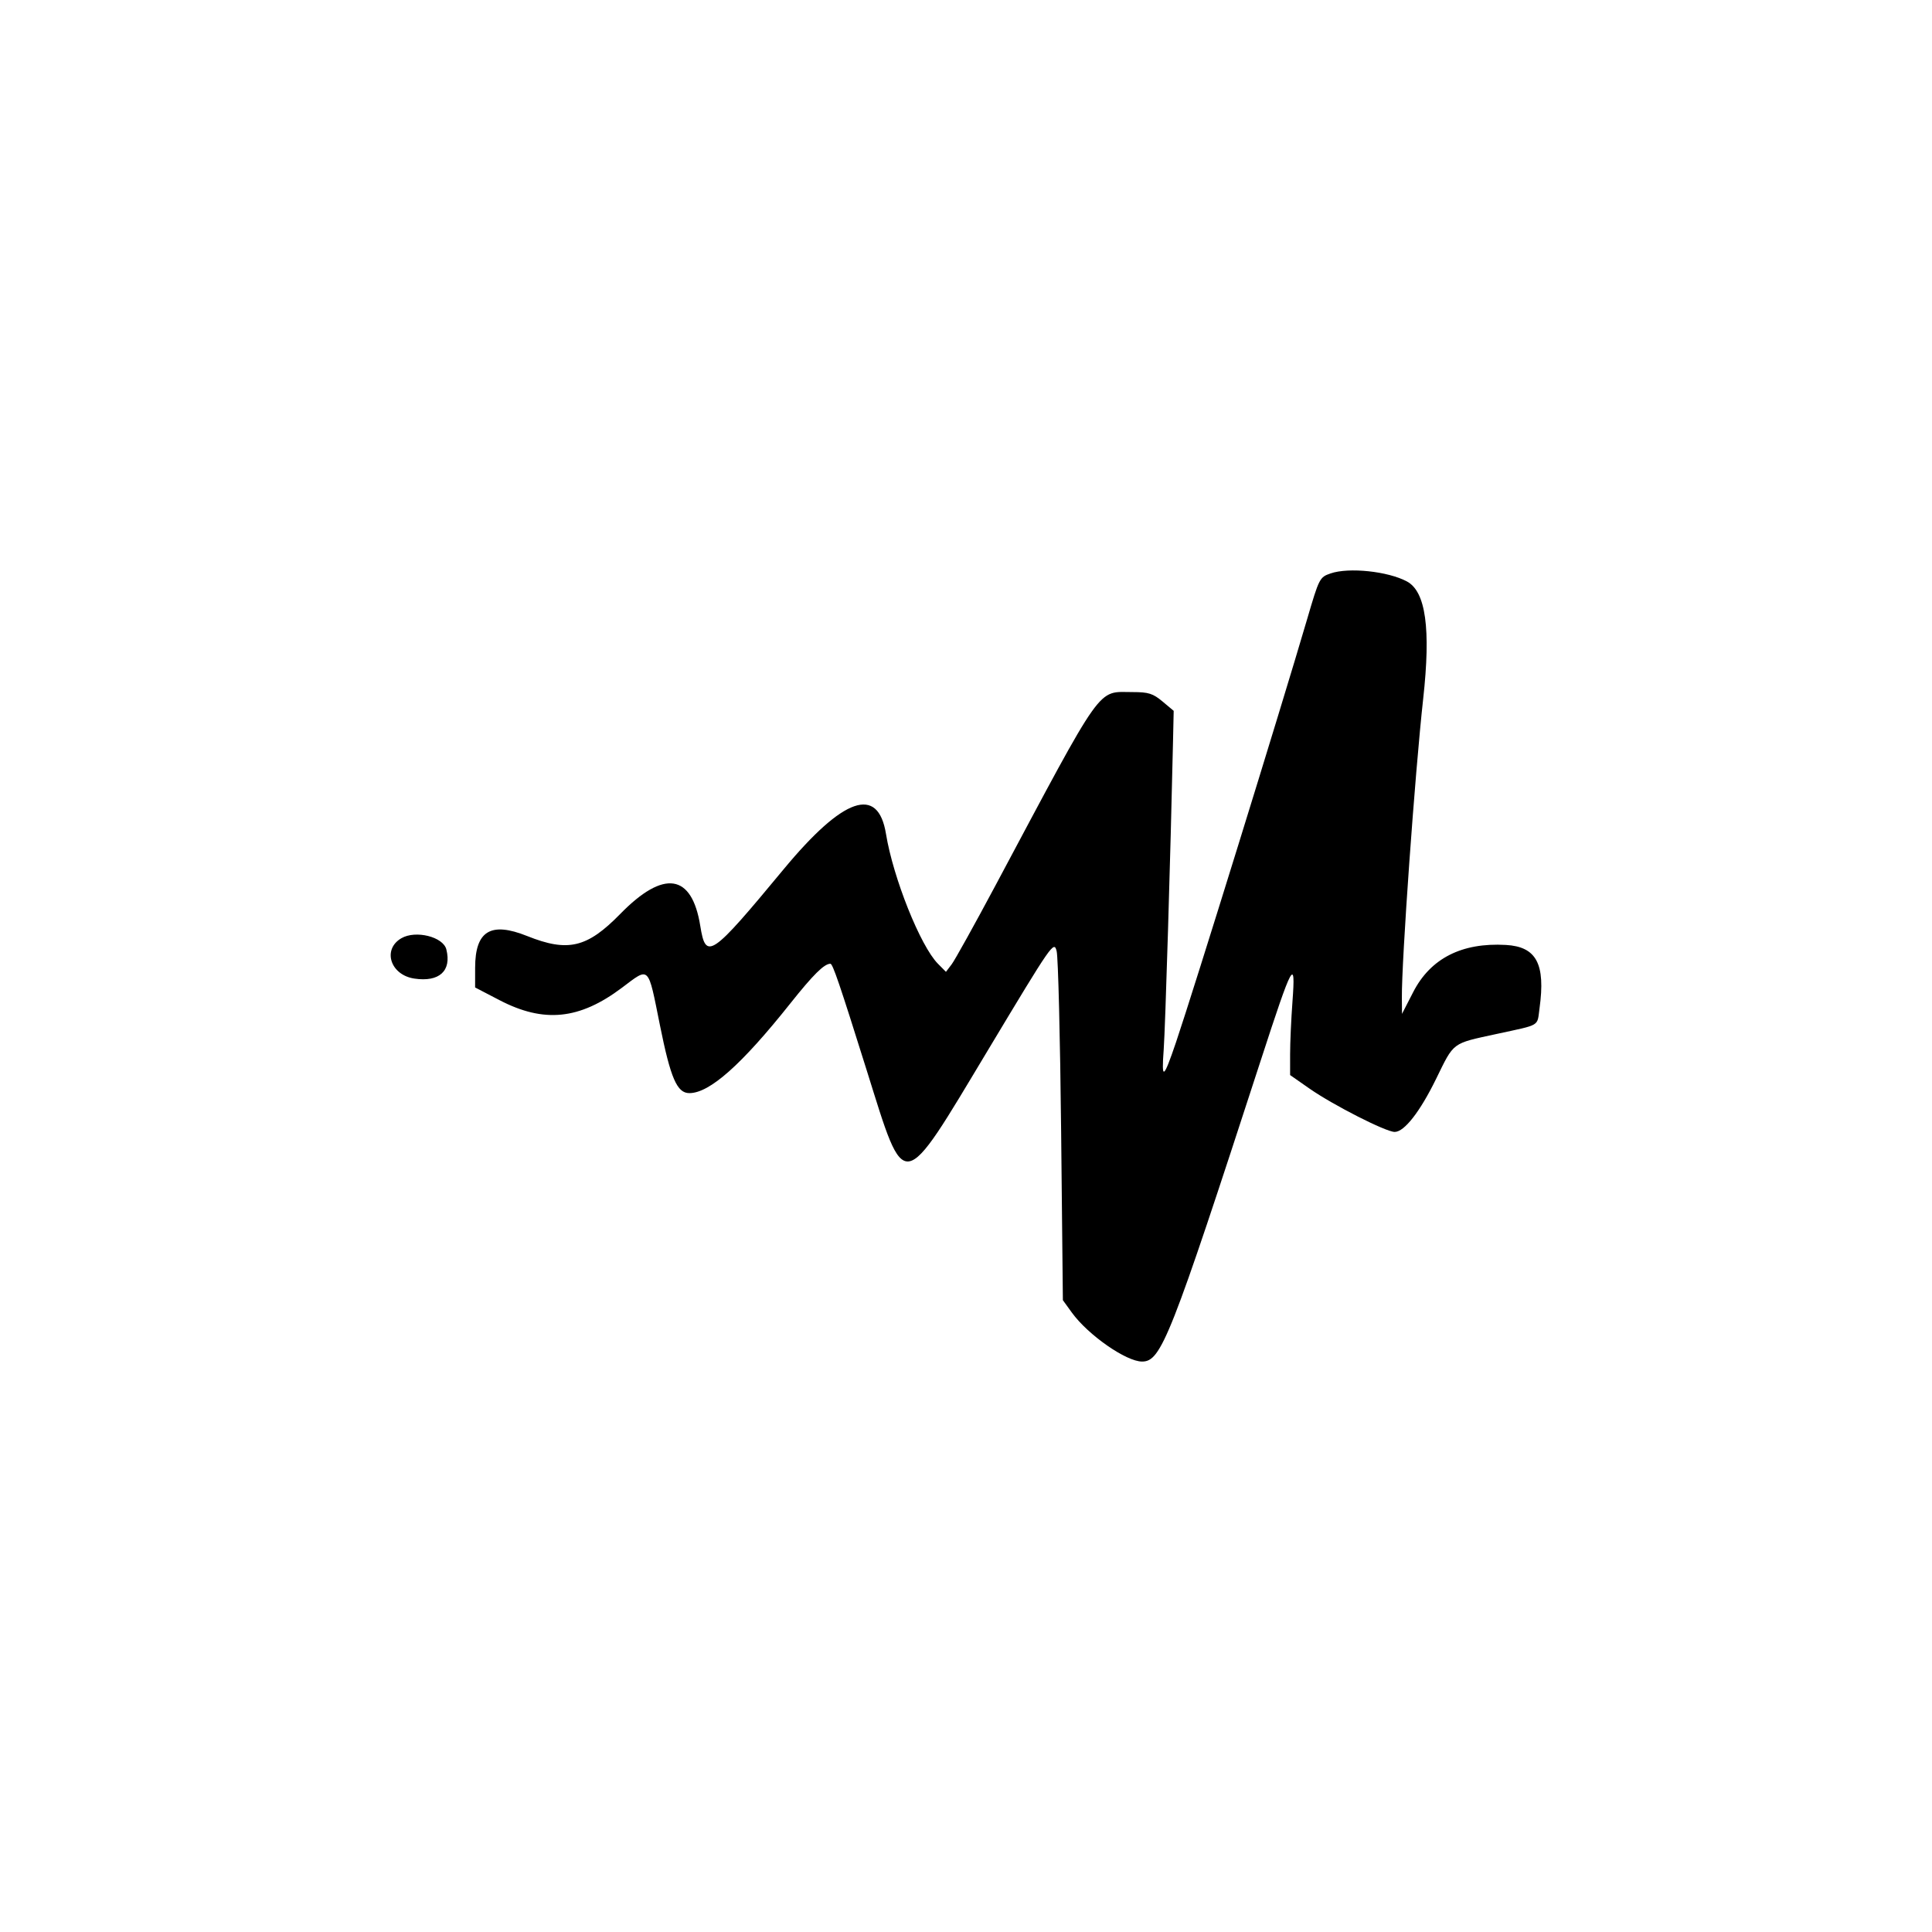
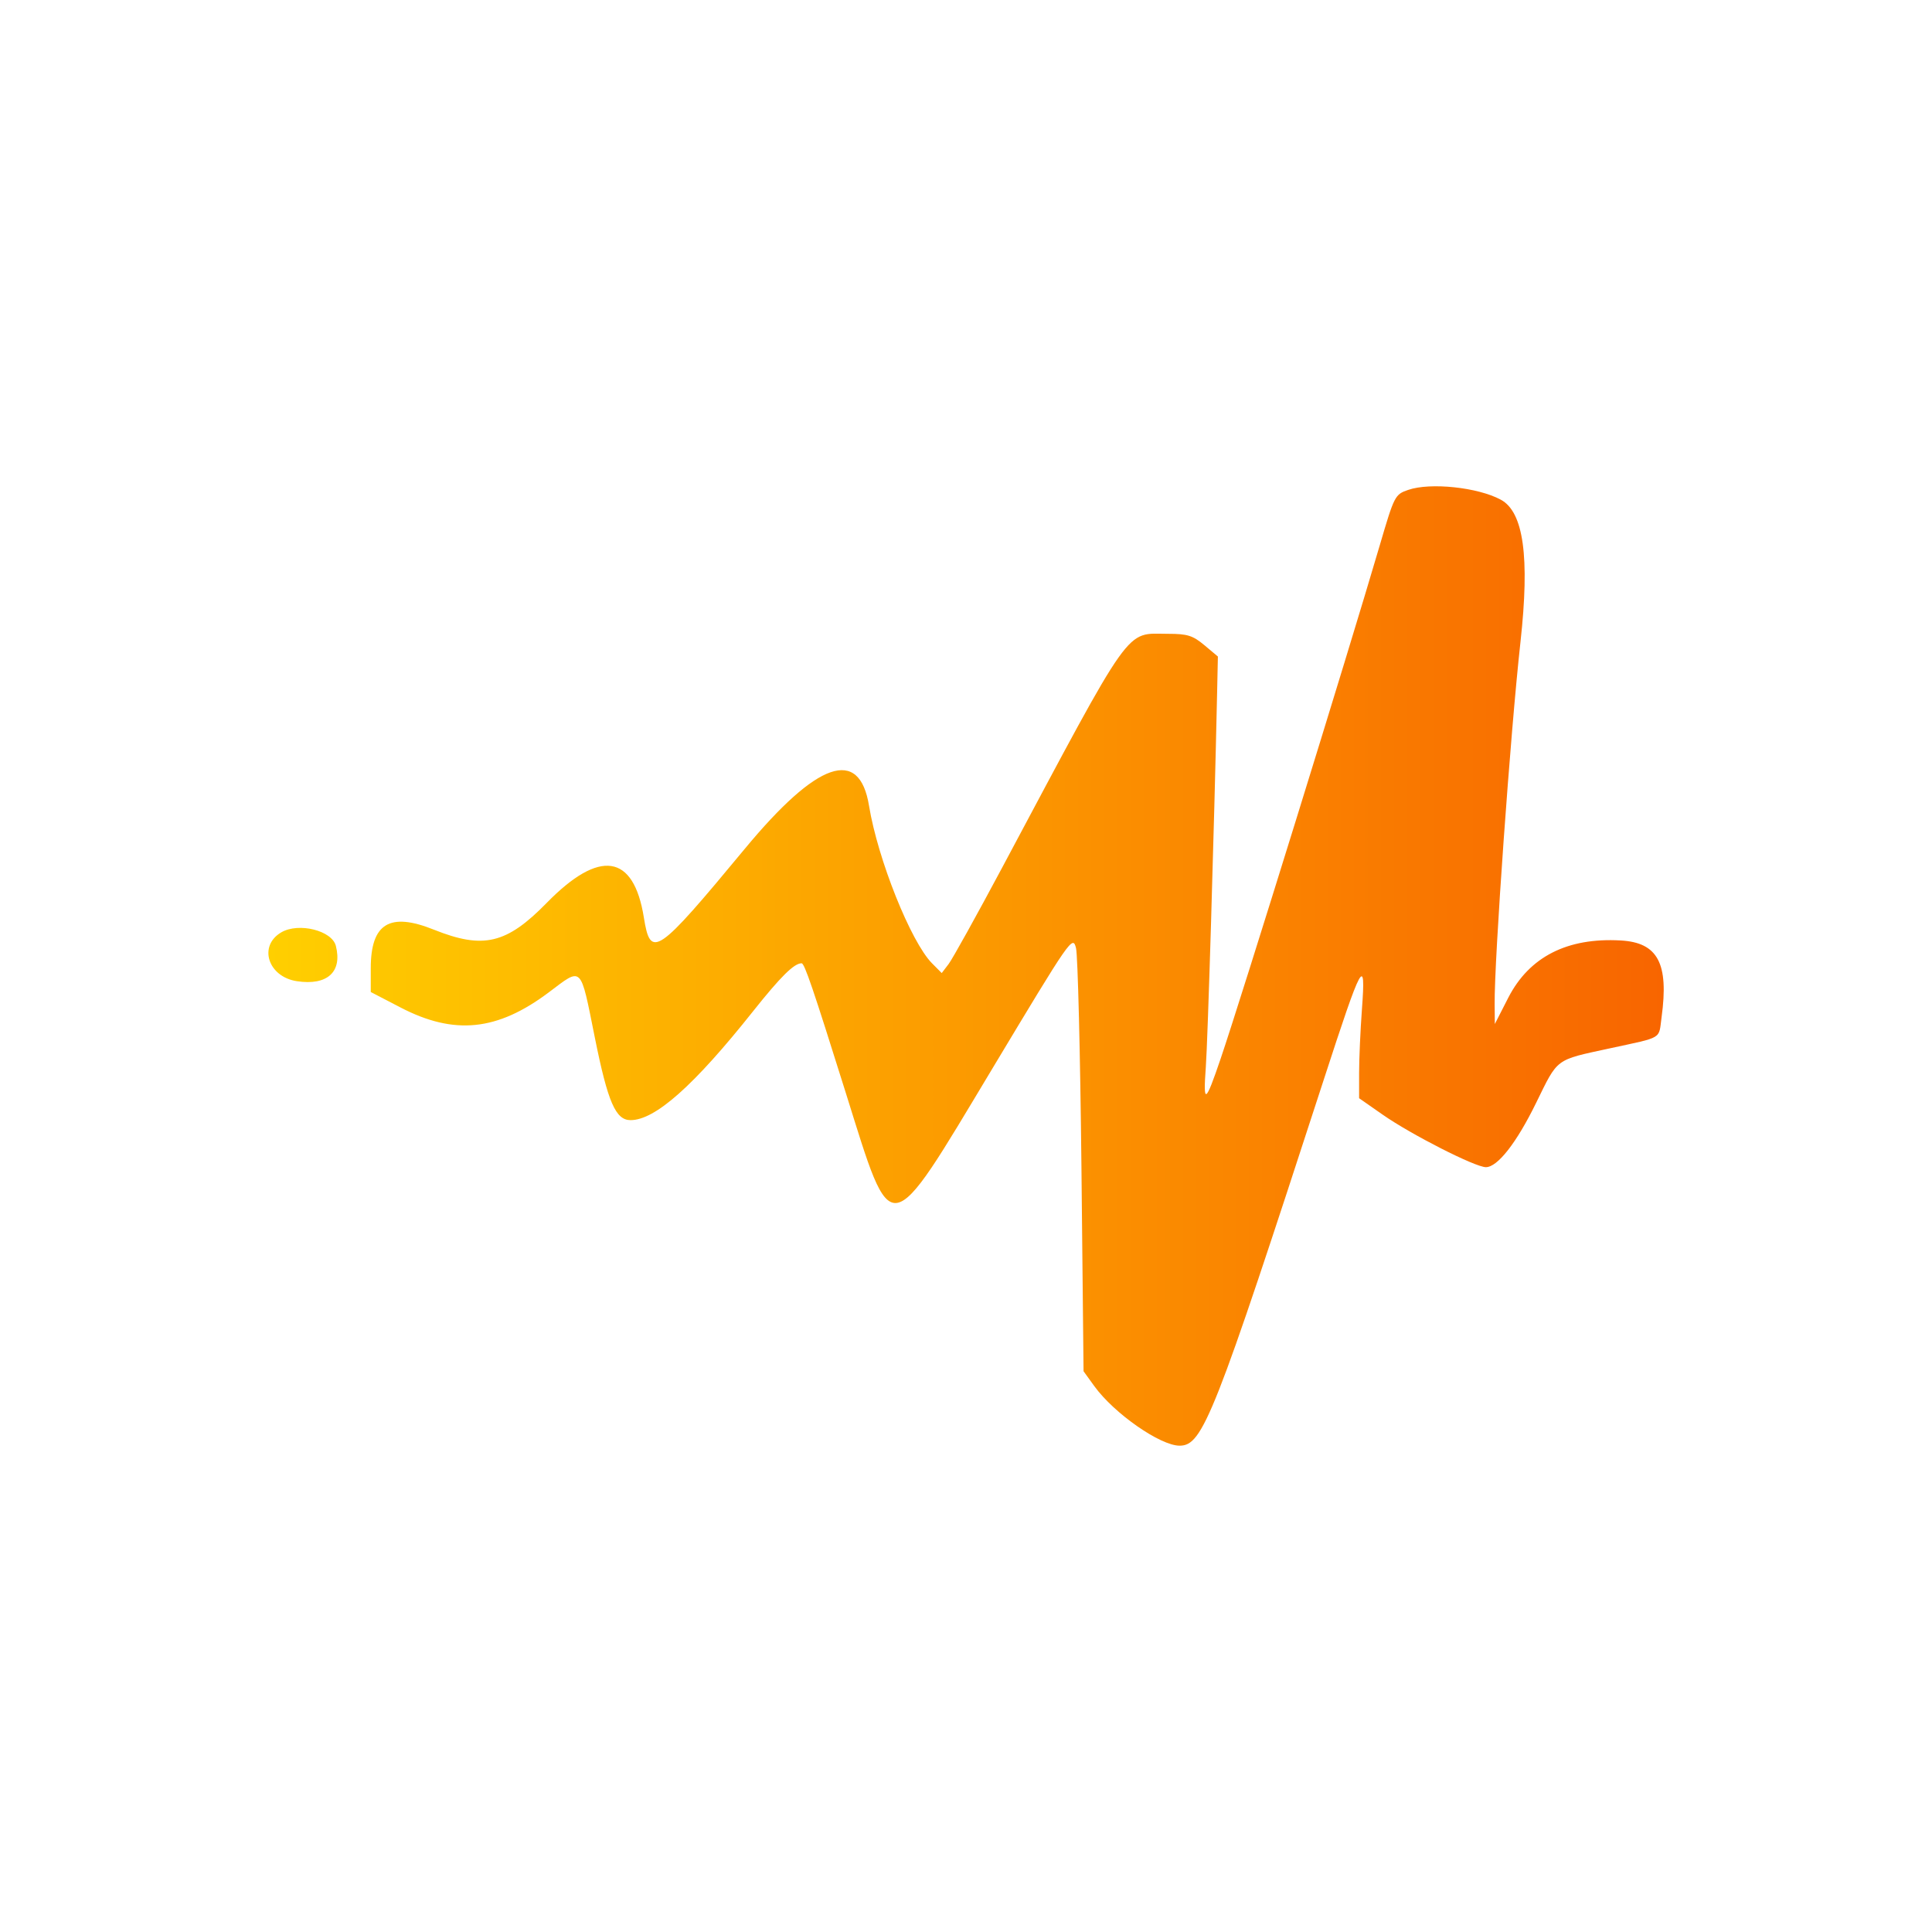
- <svg xmlns="http://www.w3.org/2000/svg" width="225" height="225" viewBox="0 0 225 225" fill="none">
-   <path fill-rule="evenodd" clip-rule="evenodd" d="M154.965 66.779C153.683 67.22 153.63 67.324 152.223 72.125C149.164 82.566 138.975 115.442 136.954 121.394C135.483 125.723 135.256 125.854 135.525 122.219C135.711 119.704 136.317 99.663 136.61 86.306L136.687 82.784L135.383 81.692C134.276 80.765 133.751 80.6 131.917 80.6C127.703 80.6 128.696 79.201 115.956 103.076C113.504 107.669 111.199 111.821 110.832 112.303L110.165 113.18L109.232 112.238C107.193 110.181 104.021 102.252 103.182 97.116C102.254 91.438 98.221 92.834 91.253 101.245C82.782 111.471 82.201 111.865 81.554 107.833C80.576 101.737 77.306 101.247 72.233 106.437C68.374 110.384 66.147 110.912 61.392 109.009C57.147 107.309 55.339 108.412 55.334 112.702L55.331 115L58.18 116.482C63.344 119.168 67.487 118.748 72.424 115.037C75.685 112.586 75.434 112.338 76.855 119.393C78.102 125.588 78.846 127.304 80.283 127.304C82.641 127.304 86.37 123.99 92.045 116.853C94.709 113.504 95.987 112.238 96.707 112.238C96.982 112.238 97.778 114.573 100.943 124.668C105.473 139.117 104.901 139.211 115.024 122.355C122.577 109.78 122.746 109.535 123.058 110.779C123.233 111.478 123.467 120.908 123.579 131.735L123.782 151.419L124.828 152.864C126.722 155.478 131.152 158.566 133.009 158.566C135.236 158.566 136.305 155.852 146.842 123.448C150.537 112.086 150.909 111.397 150.52 116.647C150.369 118.676 150.246 121.431 150.246 122.769V125.201L152.506 126.779C155.247 128.692 161.402 131.824 162.423 131.824C163.54 131.824 165.367 129.486 167.242 125.657C169.372 121.306 169.032 121.559 174.295 120.415C179.502 119.283 178.996 119.587 179.294 117.417C180.002 112.249 178.935 110.248 175.366 110.047C170.241 109.757 166.595 111.613 164.581 115.537L163.277 118.076L163.261 116.193C163.223 111.923 164.778 90.116 165.744 81.378C166.646 73.219 166.047 68.895 163.851 67.716C161.643 66.53 157.087 66.05 154.965 66.779ZM46.742 109.267C44.505 110.568 45.46 113.546 48.248 113.964C51.155 114.4 52.611 113.076 51.982 110.57C51.612 109.094 48.408 108.298 46.742 109.267Z" fill="black" />
+ <svg xmlns="http://www.w3.org/2000/svg" width="32" height="32" viewBox="0 0 32 32" fill="none">
+   <path fill-rule="evenodd" clip-rule="evenodd" d="M23.325 8.114C23.104 8.19 23.095 8.208 22.852 9.036C22.324 10.837 20.567 16.507 20.218 17.534C19.965 18.28 19.926 18.303 19.972 17.676C20.004 17.242 20.109 13.786 20.159 11.482L20.172 10.874L19.948 10.686C19.757 10.526 19.666 10.498 19.35 10.498C18.623 10.498 18.794 10.257 16.597 14.374C16.174 15.166 15.776 15.883 15.713 15.966L15.598 16.117L15.437 15.955C15.086 15.6 14.539 14.232 14.394 13.347C14.234 12.367 13.538 12.608 12.336 14.059C10.875 15.822 10.775 15.89 10.664 15.195C10.495 14.143 9.931 14.059 9.056 14.954C8.39 15.635 8.006 15.726 7.186 15.398C6.454 15.104 6.142 15.295 6.141 16.035L6.141 16.431L6.632 16.686C7.523 17.15 8.237 17.077 9.089 16.437C9.651 16.015 9.608 15.972 9.853 17.189C10.068 18.257 10.197 18.553 10.444 18.553C10.851 18.553 11.494 17.982 12.473 16.75C12.932 16.173 13.153 15.955 13.277 15.955C13.325 15.955 13.462 16.357 14.008 18.098C14.789 20.59 14.69 20.607 16.436 17.7C17.739 15.531 17.768 15.488 17.822 15.703C17.852 15.823 17.892 17.45 17.912 19.317L17.947 22.712L18.127 22.961C18.454 23.412 19.218 23.945 19.538 23.945C19.922 23.945 20.107 23.477 21.924 17.888C22.561 15.928 22.625 15.809 22.558 16.715C22.532 17.065 22.511 17.54 22.511 17.771V18.19L22.901 18.462C23.373 18.792 24.435 19.332 24.611 19.332C24.804 19.332 25.119 18.929 25.442 18.269C25.81 17.518 25.751 17.562 26.659 17.365C27.557 17.17 27.47 17.222 27.521 16.848C27.643 15.956 27.459 15.611 26.843 15.577C25.959 15.527 25.331 15.847 24.983 16.523L24.759 16.961L24.756 16.637C24.749 15.9 25.017 12.139 25.184 10.632C25.339 9.225 25.236 8.479 24.857 8.276C24.477 8.071 23.691 7.988 23.325 8.114ZM4.66 15.442C4.274 15.666 4.438 16.18 4.919 16.252C5.421 16.327 5.672 16.099 5.563 15.667C5.499 15.412 4.947 15.275 4.66 15.442Z" fill="url(#paint0_linear_2357_28445)" />
+   <defs>
+     <linearGradient id="paint0_linear_2357_28445" x1="4.445" y1="16.155" x2="27.556" y2="16.155" gradientUnits="userSpaceOnUse">
+       <stop stop-color="#FFCF00" />
+       <stop offset="1" stop-color="#F86500" />
+     </linearGradient>
+   </defs>
</svg>
